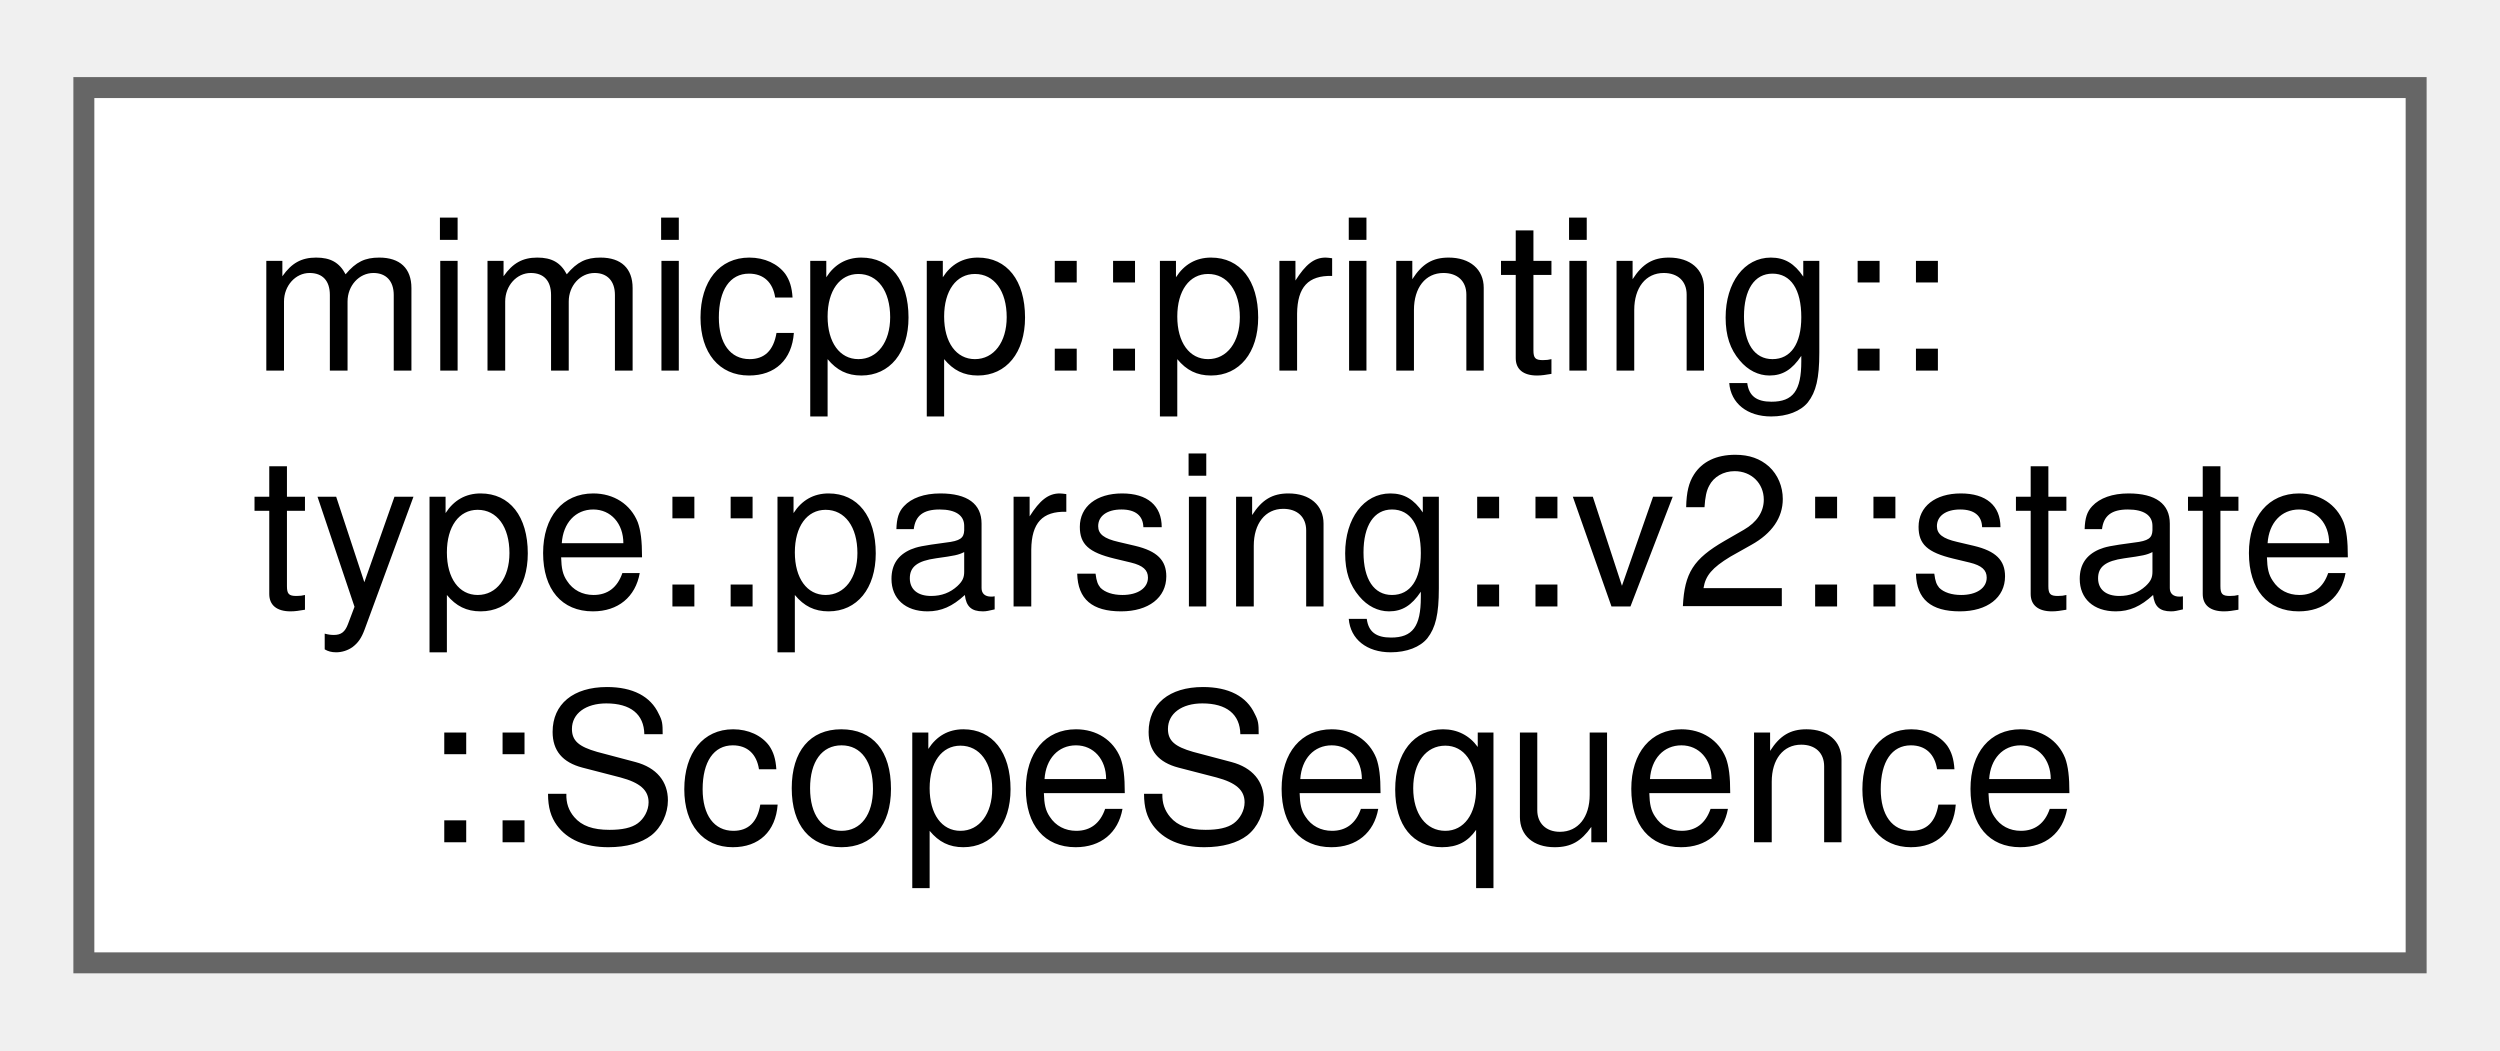
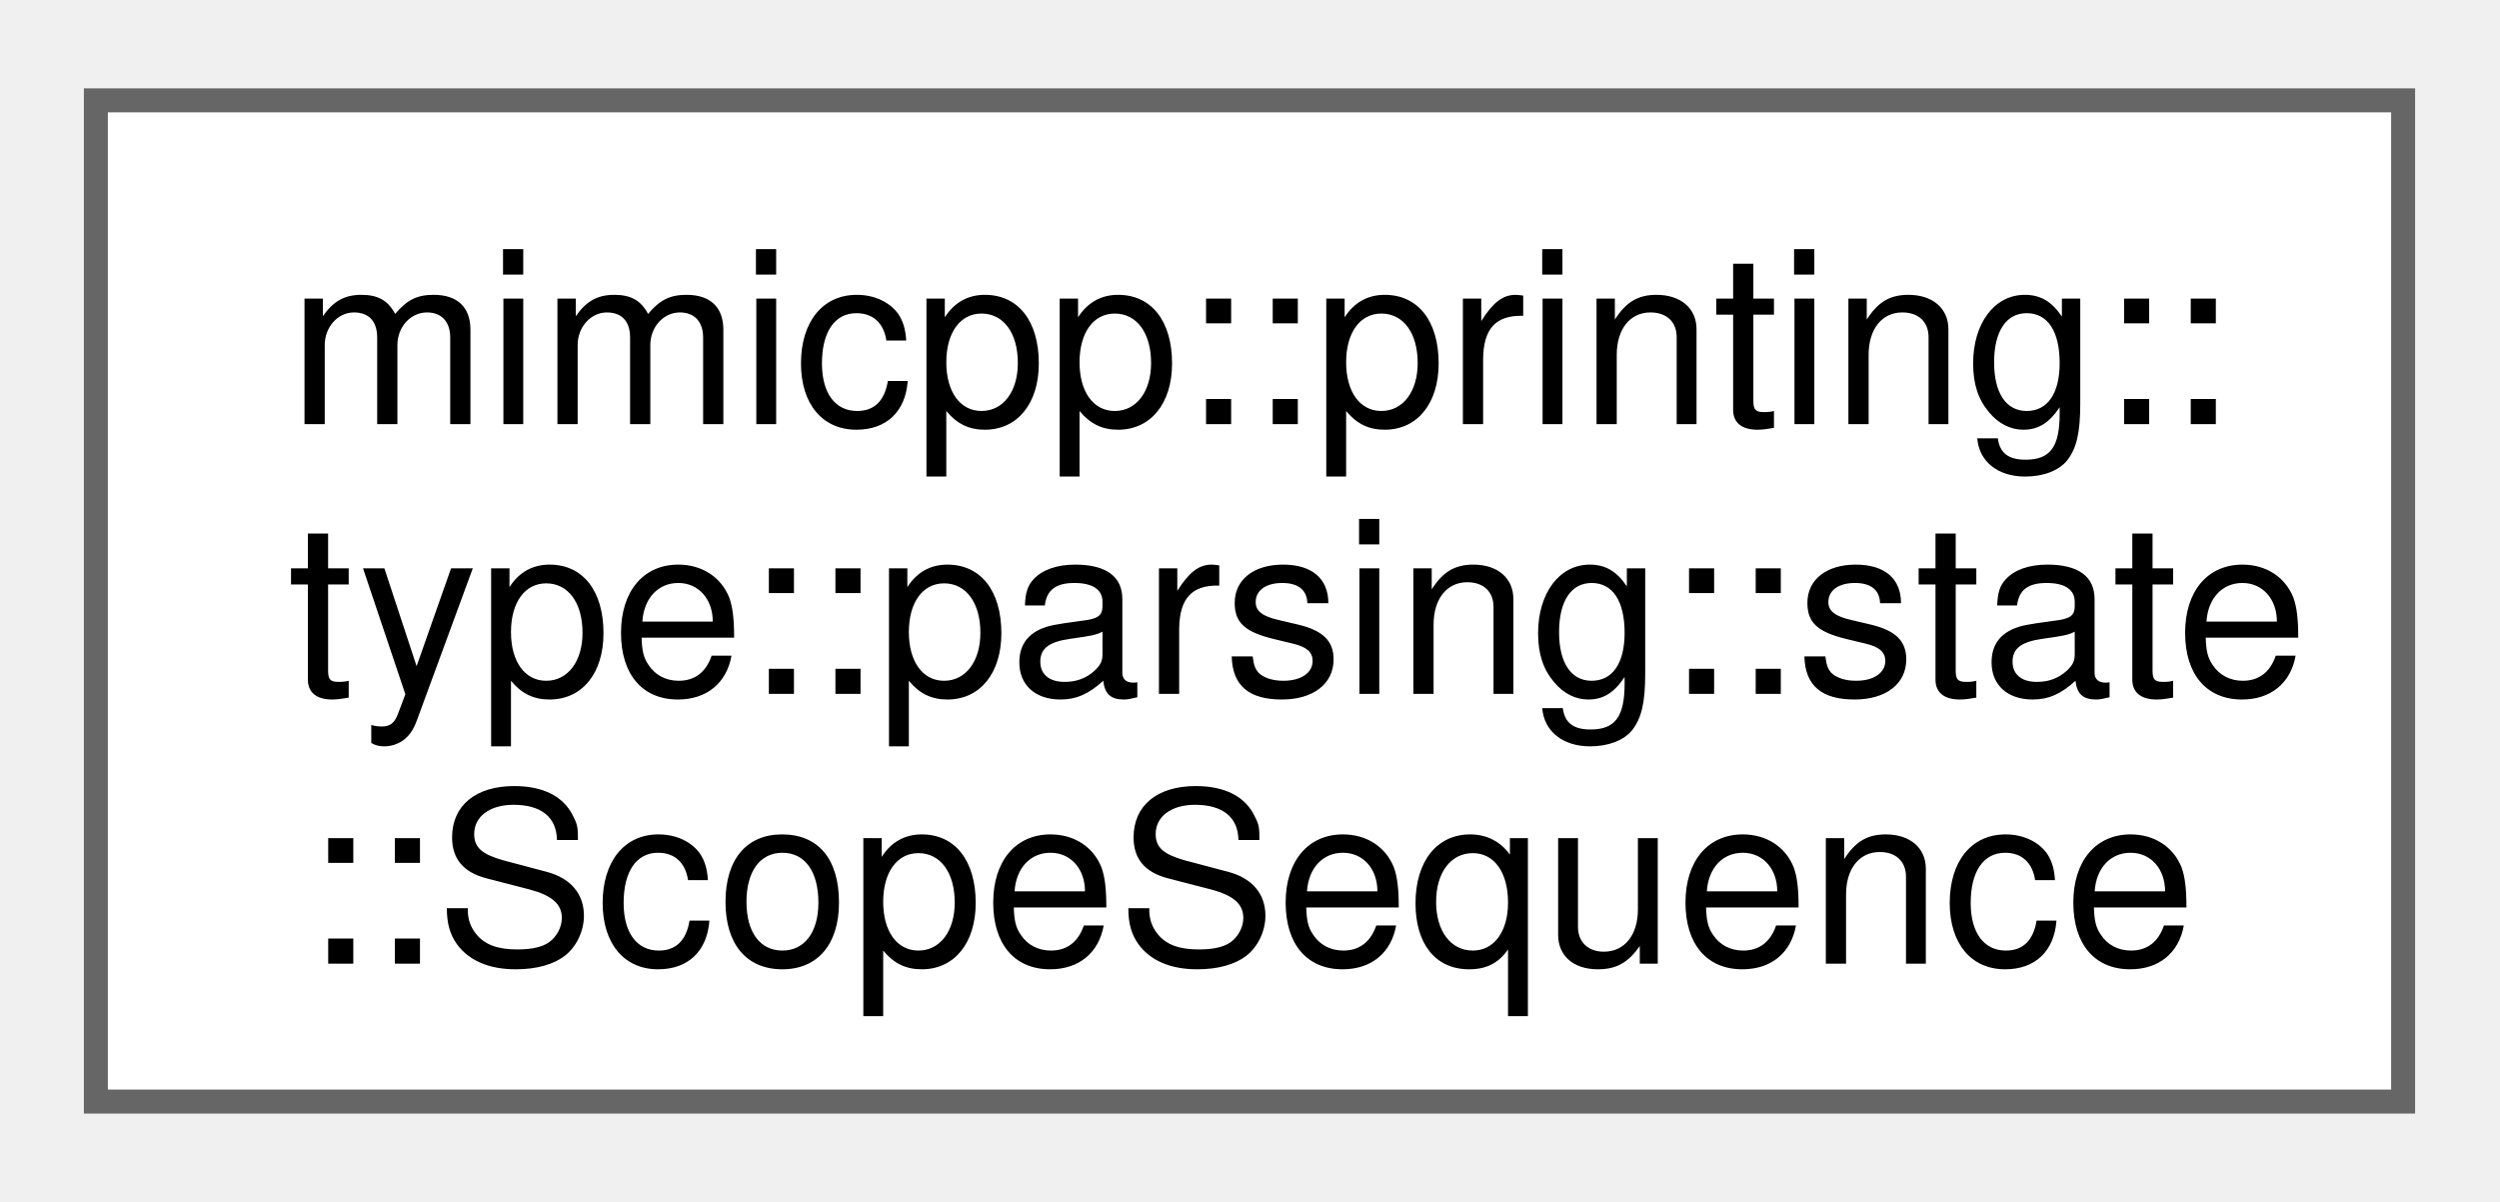
- <svg xmlns="http://www.w3.org/2000/svg" xmlns:xlink="http://www.w3.org/1999/xlink" width="119pt" height="50pt" viewBox="0.00 0.00 119.25 49.75">
+ <svg xmlns="http://www.w3.org/2000/svg" xmlns:xlink="http://www.w3.org/1999/xlink" width="104pt" height="50pt" viewBox="0.00 0.00 104.25 49.75">
  <g id="graph0" class="graph" transform="scale(1 1) rotate(0) translate(4 45.75)">
    <g id="Node000000" class="node">
      <g id="a_Node000000">
-         <a xlink:href="de/d76/structmimicpp_1_1printing_1_1type_1_1parsing_1_1v2_1_1state_1_1_scope_sequence.html" target="_top" xlink:title=" ">
-           <polygon fill="white" stroke="#666666" points="111.25,-41.75 0,-41.75 0,0 111.25,0 111.25,-41.75" />
+         <a xlink:href="d4/db2/structmimicpp_1_1printing_1_1type_1_1parsing_1_1state_1_1_scope_sequence.html" target="_top" xlink:title=" ">
+           <polygon fill="white" stroke="#666666" points="96.25,-41.75 0,-41.75 0,0 96.25,0 96.25,-41.75" />
          <text text-anchor="start" x="8" y="-28.25" font-family="Helvetica,sans-Serif" font-size="10.00">mimicpp::printing::</text>
-           <text text-anchor="start" x="8" y="-17" font-family="Helvetica,sans-Serif" font-size="10.00">type::parsing::v2::state</text>
-           <text text-anchor="middle" x="55.62" y="-5.75" font-family="Helvetica,sans-Serif" font-size="10.00">::ScopeSequence</text>
+           <text text-anchor="start" x="8" y="-17" font-family="Helvetica,sans-Serif" font-size="10.00">type::parsing::state</text>
+           <text text-anchor="middle" x="48.12" y="-5.75" font-family="Helvetica,sans-Serif" font-size="10.00">::ScopeSequence</text>
        </a>
      </g>
    </g>
  </g>
</svg>
